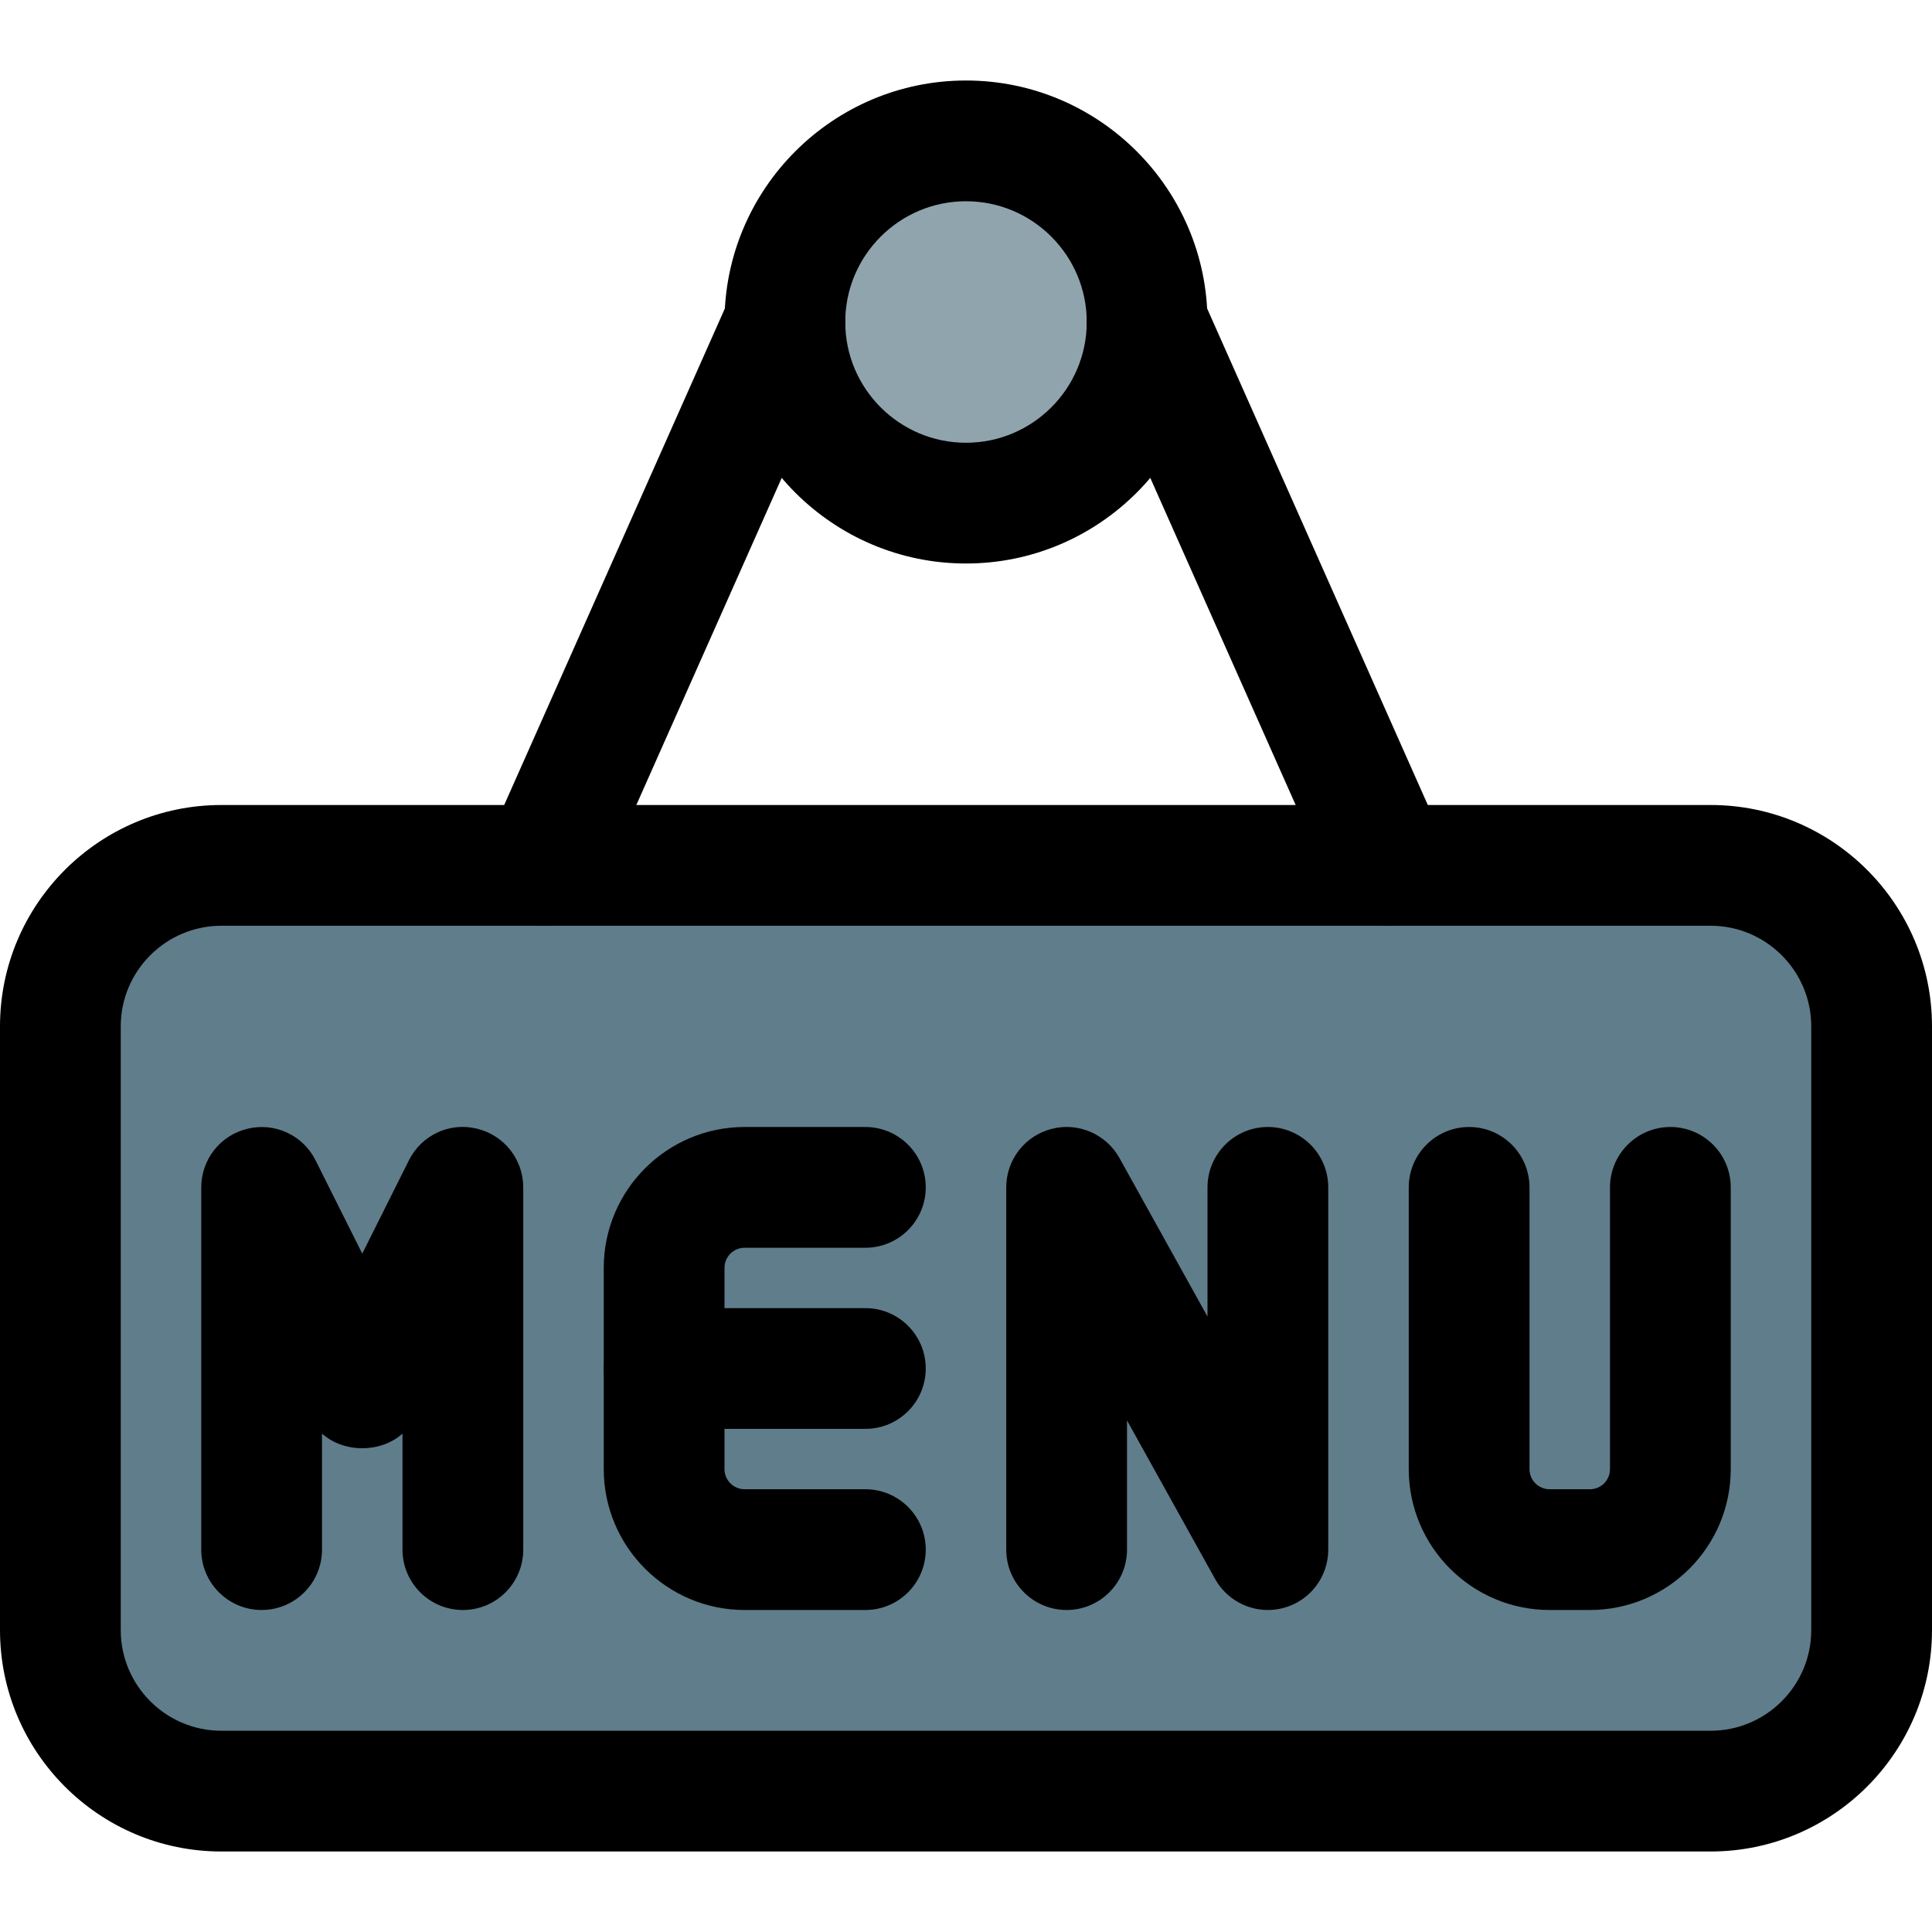
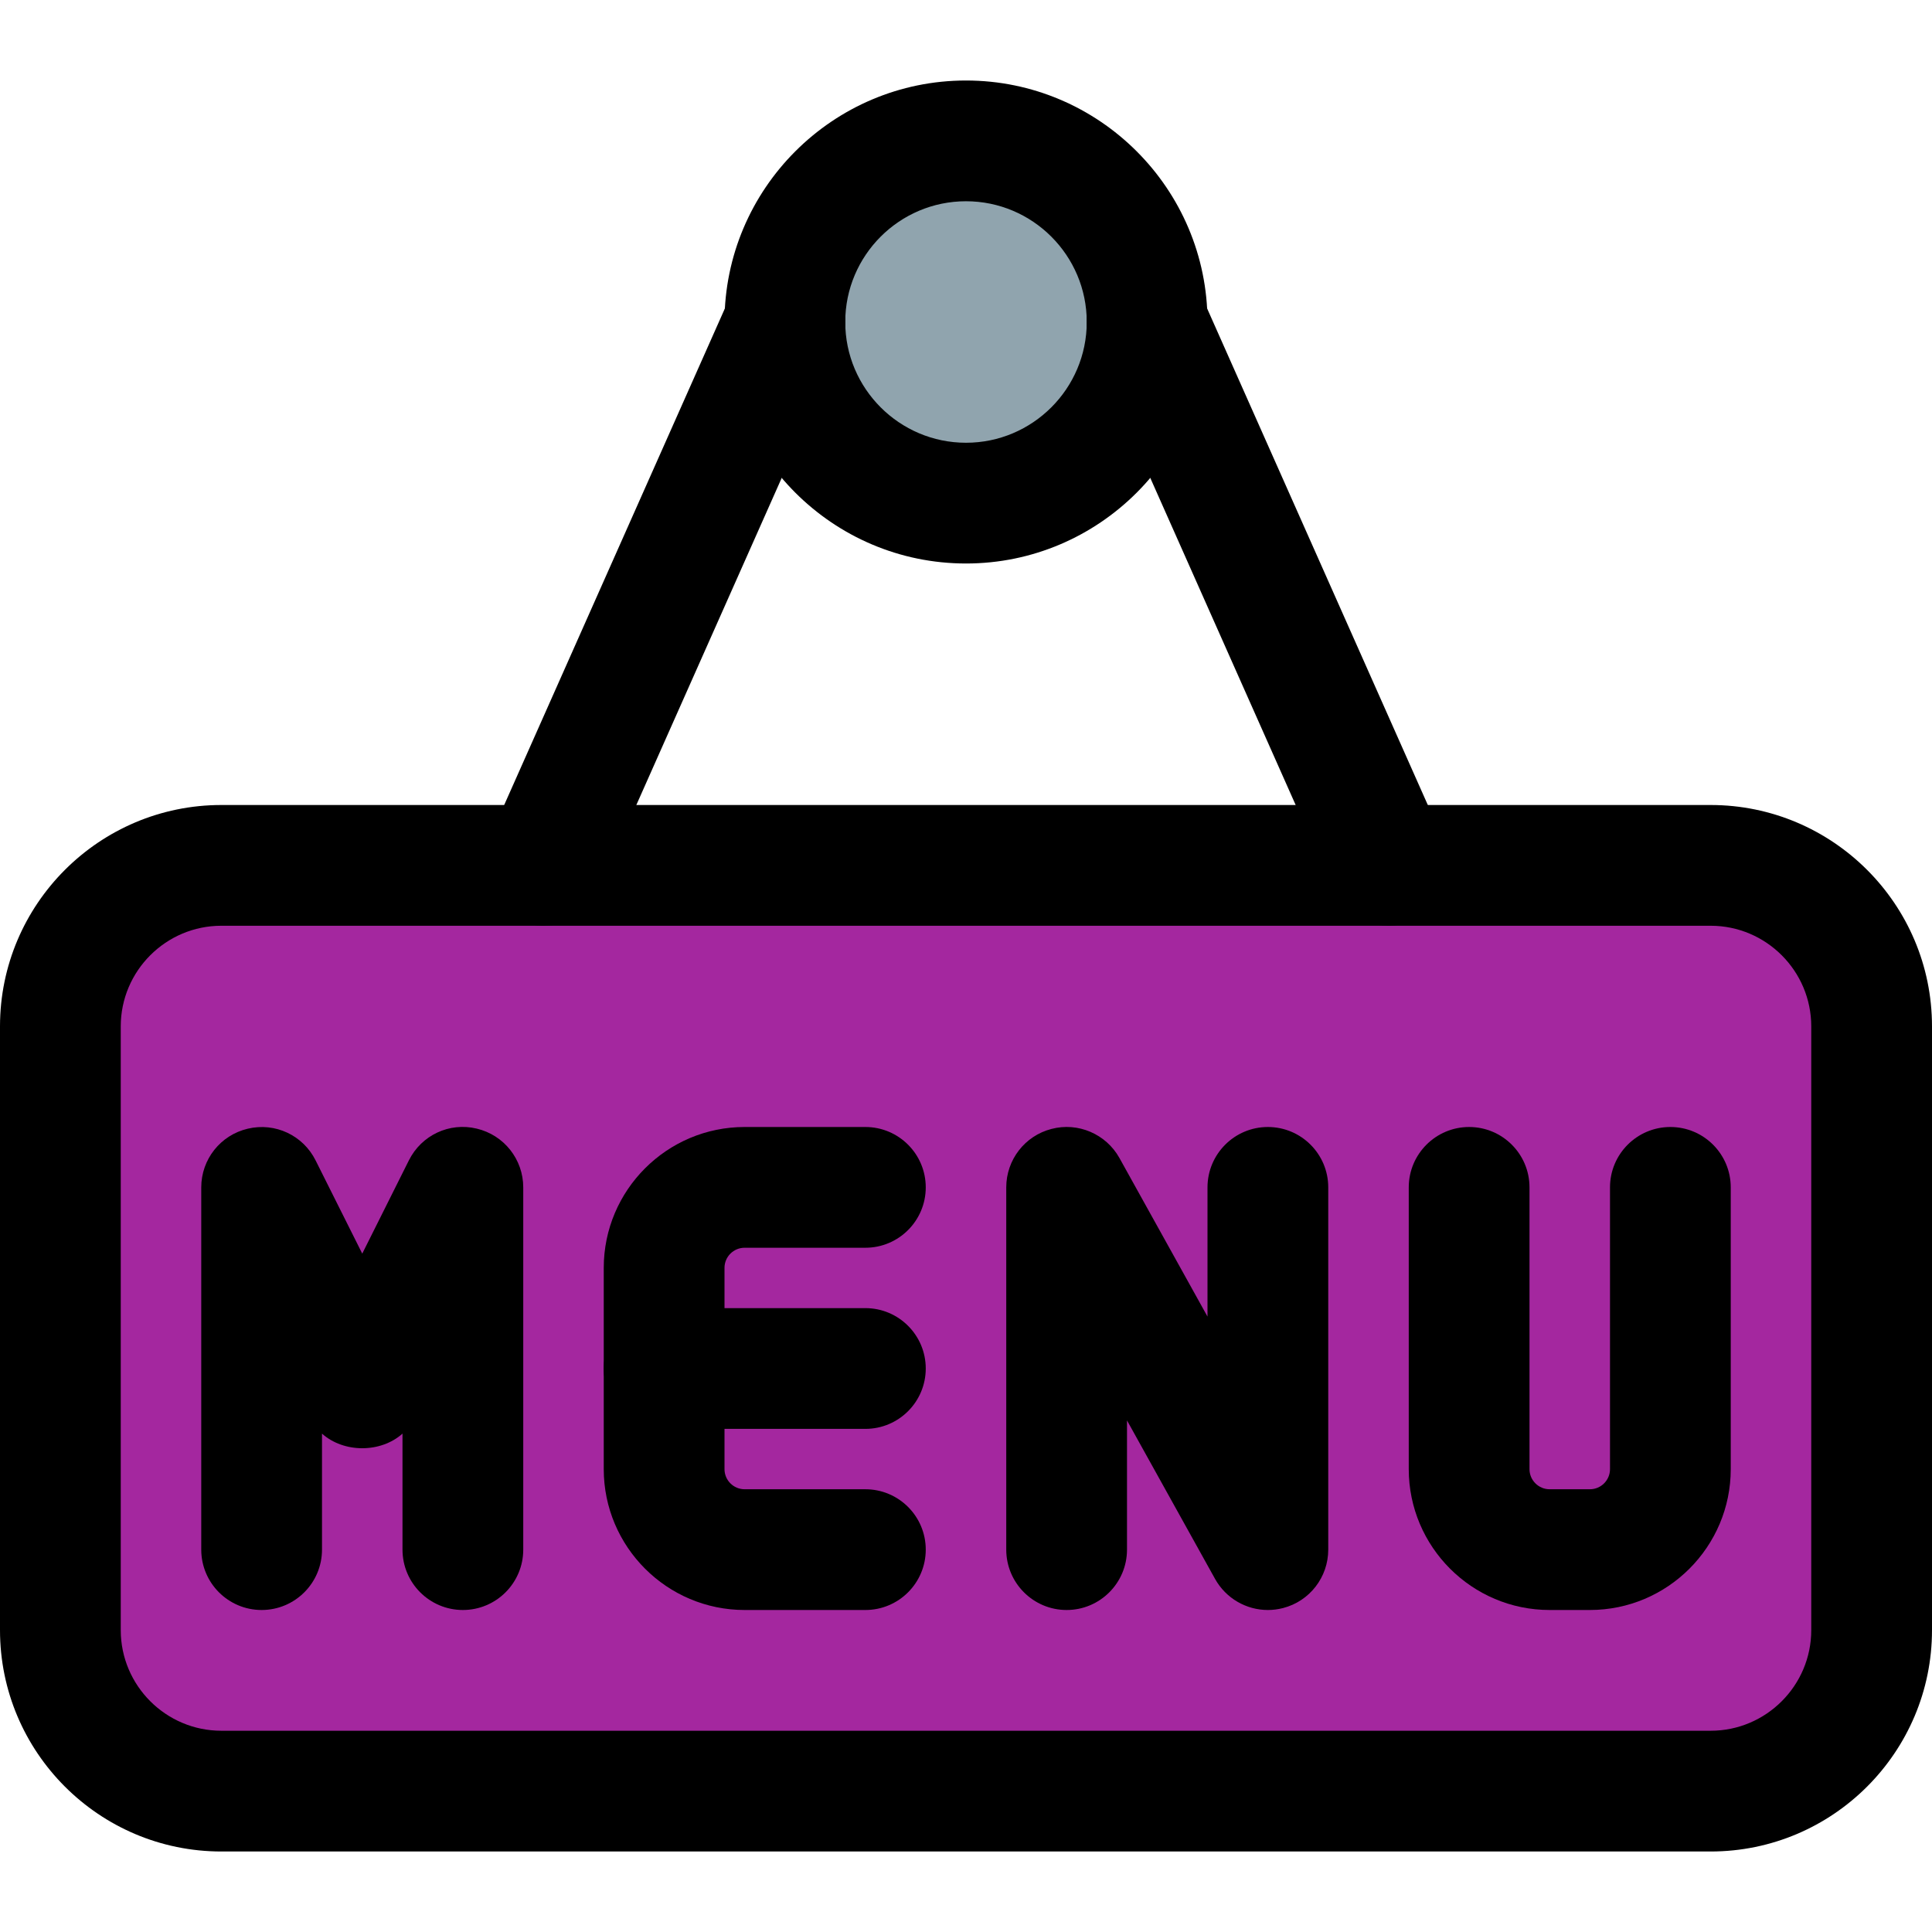
<svg xmlns="http://www.w3.org/2000/svg" id="_x31__x2C_5" height="512" viewBox="0 0 24 24" width="512">
  <path d="m12 6.25c-1.241 0-2.25-1.009-2.25-2.25s1.009-2.25 2.25-2.25 2.25 1.009 2.25 2.25-1.009 2.25-2.25 2.25z" fill="#90a4ae" />
-   <path d="m21.25 22.25h-18.5c-1.105 0-2-.895-2-2v-7.5c0-1.105.895-2 2-2h18.5c1.105 0 2 .895 2 2v7.5c0 1.105-.895 2-2 2z" fill="#607d8b" />
+   <path d="m21.25 22.25h-18.5c-1.105 0-2-.895-2-2v-7.5c0-1.105.895-2 2-2h18.5c1.105 0 2 .895 2 2v7.5c0 1.105-.895 2-2 2z" fill="#a4279f" />
  <path d="m10.75 17.75h-2.5c-.414 0-.75-.336-.75-.75s.336-.75.75-.75h2.5c.414 0 .75.336.75.75s-.336.75-.75.75z" />
  <path d="m10.75 20h-1.5c-.965 0-1.75-.785-1.75-1.75v-2.5c0-.965.785-1.75 1.75-1.75h1.5c.414 0 .75.336.75.75s-.336.75-.75.75h-1.5c-.138 0-.25.112-.25.25v2.5c0 .138.112.25.25.25h1.5c.414 0 .75.336.75.75s-.336.75-.75.75z" />
  <path d="m5.75 20c-.414 0-.75-.336-.75-.75v-1.441c-.271.242-.729.242-1 0v1.441c0 .414-.336.75-.75.75s-.75-.336-.75-.75v-4.5c0-.348.239-.65.578-.729.34-.081.688.083.843.395l.579 1.157.579-1.158c.156-.313.503-.477.843-.395.339.08.578.382.578.73v4.5c0 .414-.336.75-.75.75z" />
  <path d="m15.75 20c-.268 0-.521-.144-.656-.386l-1.094-1.969v1.605c0 .414-.336.75-.75.75s-.75-.336-.75-.75v-4.5c0-.342.231-.641.562-.726.329-.087.678.063.844.361l1.094 1.97v-1.605c0-.414.336-.75.75-.75s.75.336.75.75v4.5c0 .342-.231.641-.562.726-.063.016-.125.024-.188.024z" />
  <path d="m19.75 20h-.5c-.965 0-1.75-.785-1.75-1.75v-3.5c0-.414.336-.75.75-.75s.75.336.75.75v3.5c0 .138.112.25.25.25h.5c.138 0 .25-.112.25-.25v-3.5c0-.414.336-.75.75-.75s.75.336.75.75v3.5c0 .965-.785 1.75-1.75 1.75z" />
  <path d="m21.25 23h-18.5c-1.517 0-2.75-1.233-2.75-2.75v-7.5c0-1.517 1.233-2.75 2.75-2.75h18.5c1.517 0 2.75 1.233 2.75 2.75v7.5c0 1.517-1.233 2.75-2.75 2.75zm-18.5-11.5c-.689 0-1.25.561-1.25 1.25v7.5c0 .689.561 1.25 1.25 1.25h18.5c.689 0 1.25-.561 1.25-1.25v-7.5c0-.689-.561-1.25-1.25-1.25z" />
  <path d="m12 7c-1.654 0-3-1.346-3-3s1.346-3 3-3 3 1.346 3 3-1.346 3-3 3zm0-4.5c-.827 0-1.5.673-1.5 1.5s.673 1.5 1.5 1.5 1.5-.673 1.5-1.5-.673-1.5-1.5-1.5z" />
  <path d="m6.75 11.5c-.102 0-.205-.021-.304-.064-.378-.168-.549-.611-.381-.99l3-6.75c.168-.378.61-.55.99-.381.378.168.549.611.381.99l-3 6.75c-.125.279-.399.445-.686.445z" />
  <path d="m17.25 11.5c-.288 0-.562-.166-.686-.445l-3-6.75c-.168-.379.002-.822.381-.99.378-.169.821.003.99.381l3 6.75c.168.379-.002.822-.381.99-.098.043-.202.064-.304.064z" />
</svg>
